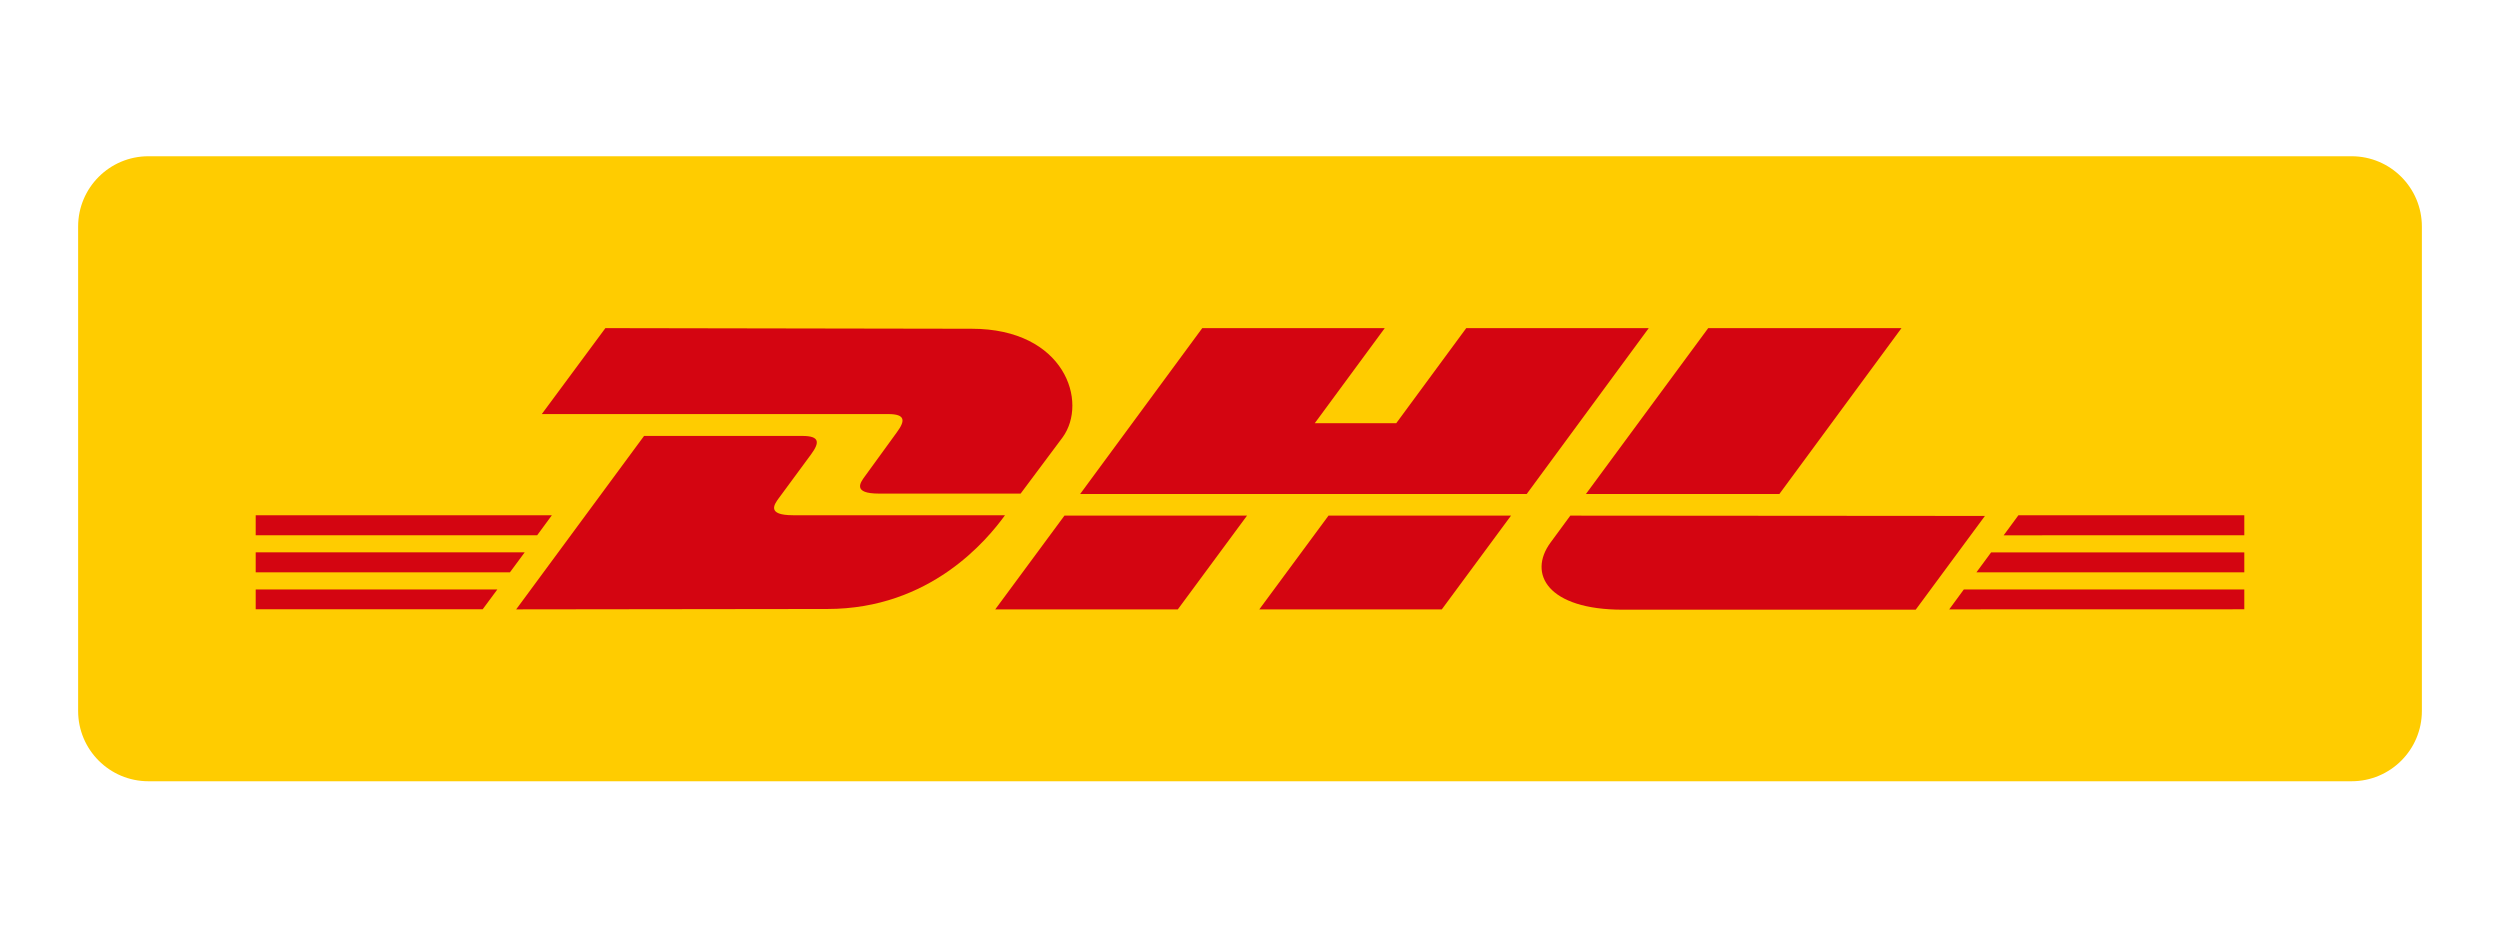
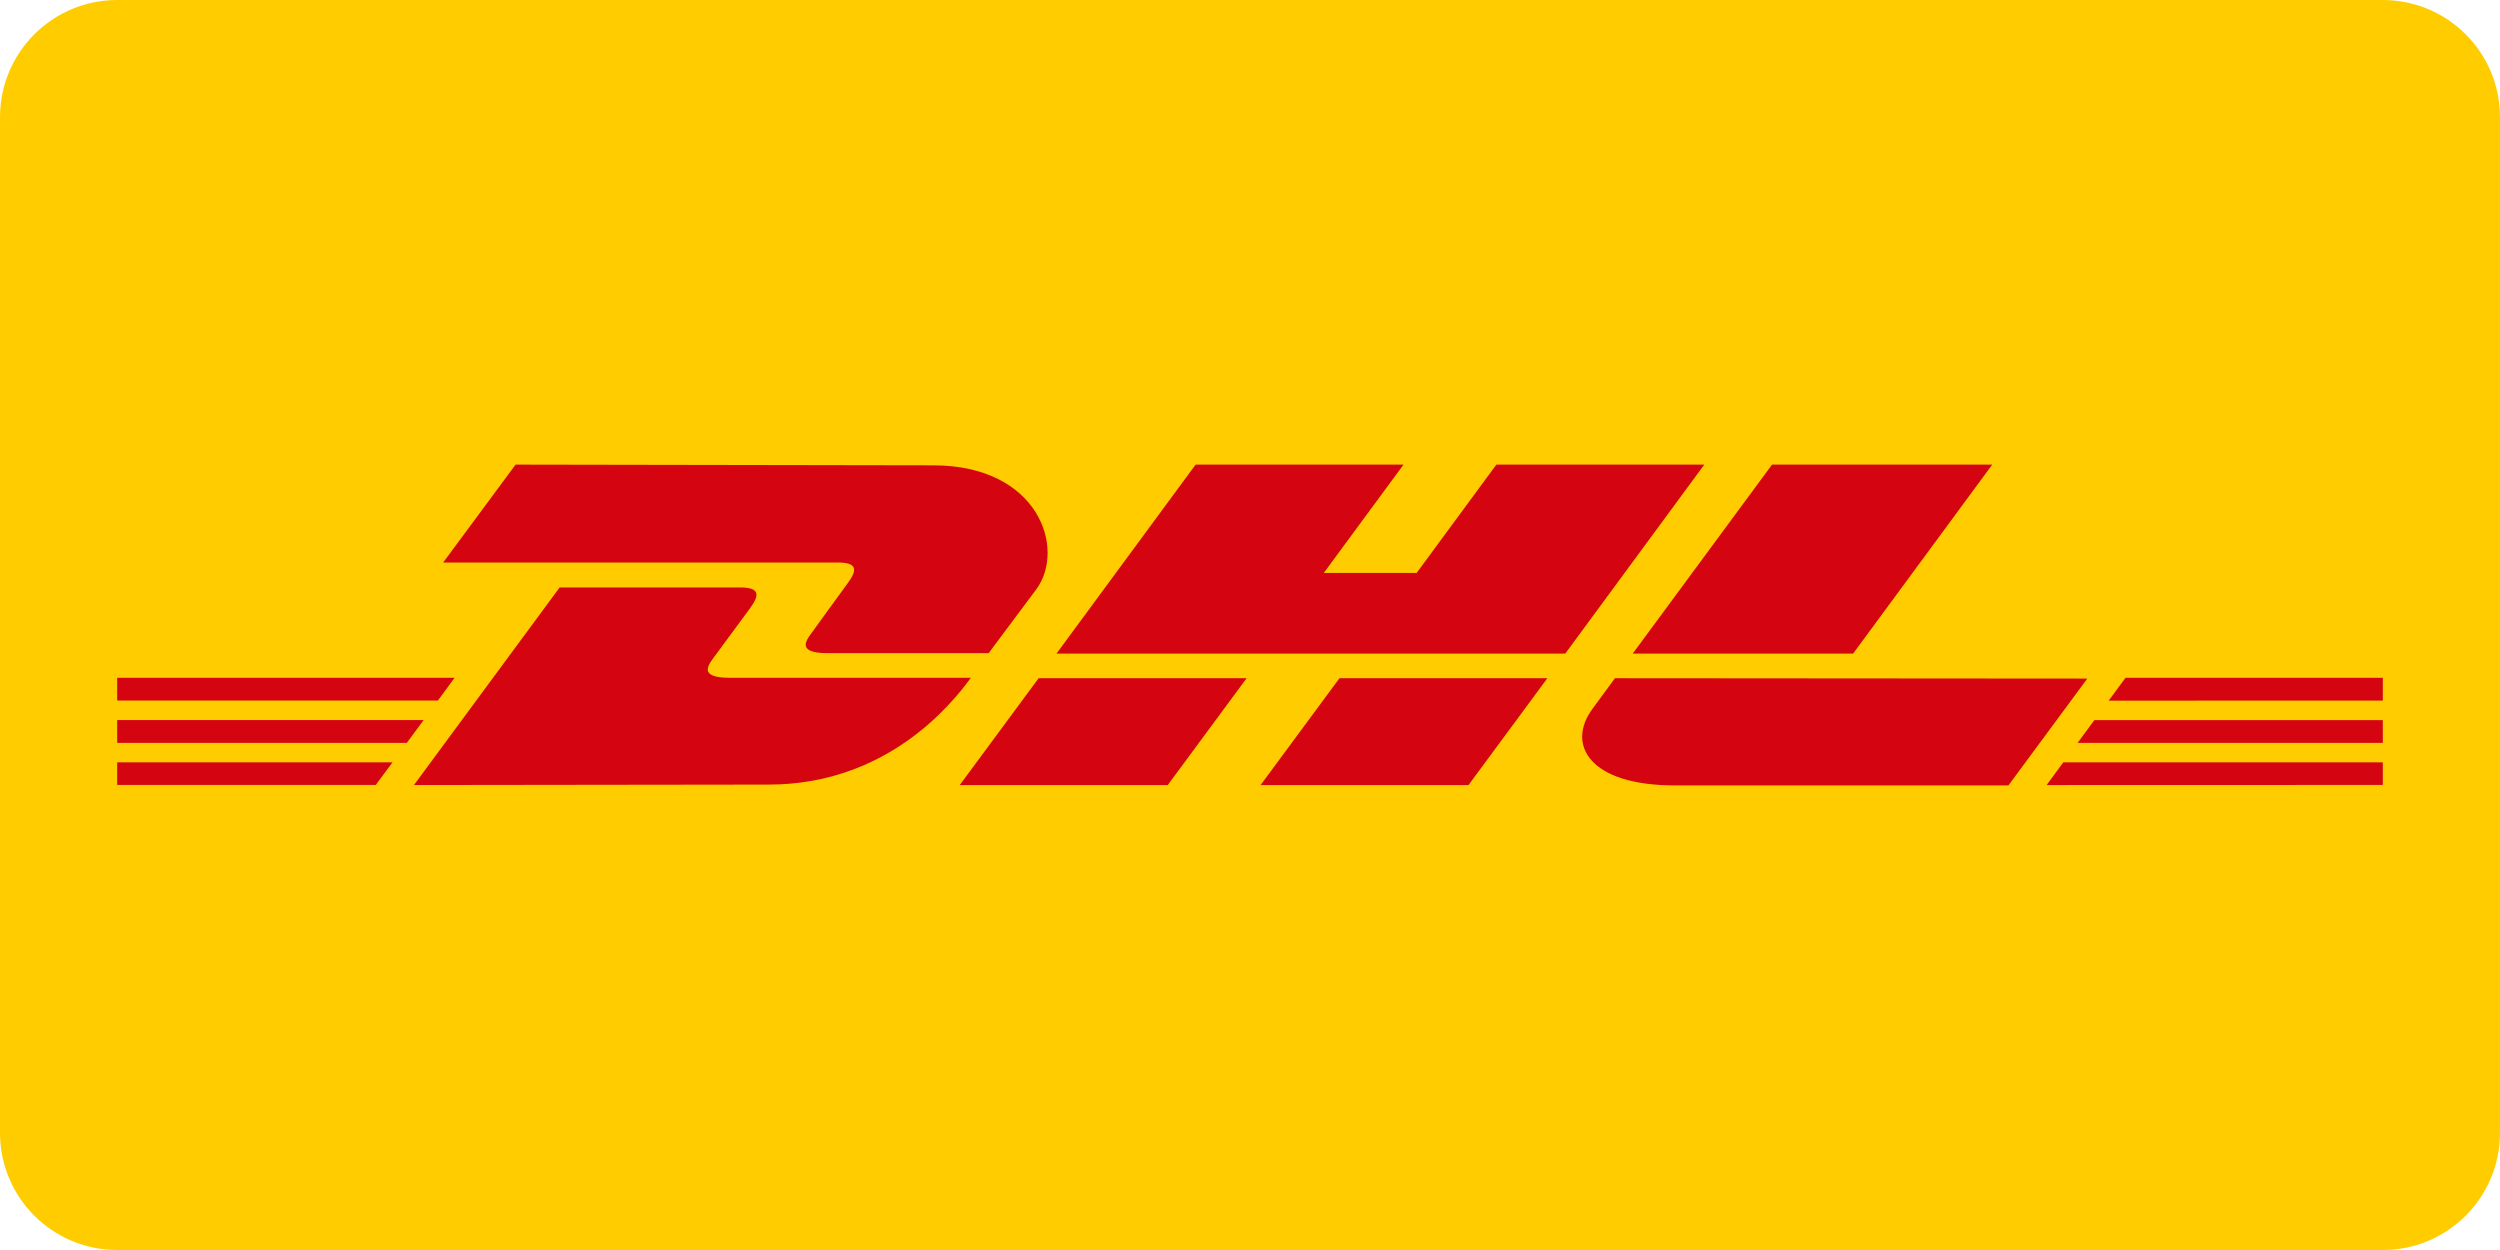
- <svg xmlns="http://www.w3.org/2000/svg" viewBox="0 0 320 120">
-   <defs>
-     <style>.a{fill:none;}.b{fill:#fc0;}.c{fill:#d40511;}</style>
-   </defs>
-   <rect class="a" width="320" height="120" />
-   <rect class="b" x="10" y="20" width="300" height="80" rx="9" />
-   <polygon class="c" points="32.73 70.7 67.16 70.7 65.27 73.26 32.73 73.26 32.73 70.7 32.73 70.7" />
-   <polygon class="c" points="32.73 65.95 70.64 65.95 68.76 68.51 32.73 68.51 32.73 65.95 32.73 65.95" />
-   <polygon class="c" points="32.73 75.45 63.66 75.45 61.78 77.99 32.73 77.99 32.73 75.45 32.73 75.45" />
-   <polygon class="c" points="287.27 73.26 252.98 73.26 254.86 70.71 287.27 70.71 287.27 73.26 287.27 73.26" />
-   <polygon class="c" points="287.27 77.99 249.5 78 251.37 75.45 287.27 75.45 287.27 77.99 287.27 77.99" />
-   <polygon class="c" points="258.36 65.95 287.27 65.95 287.27 68.51 256.47 68.52 258.36 65.95 258.36 65.95" />
-   <path class="c" d="M66.07,78,82.44,55.8h20.27c2.24,0,2.21.85,1.12,2.34l-4.14,5.62c-.57.78-1.62,2.19,1.82,2.19h27.13c-2.28,3.14-9.55,12-22.74,12Z" />
-   <path class="c" d="M159.62,66l-8.86,12H127.39l8.86-12Z" />
-   <path class="c" d="M193.41,66l-8.86,12H161.19l8.86-12Z" />
-   <path class="c" d="M201,66l-2.54,3.46c-2.93,4-.34,8.58,9.24,8.58h37.51l8.86-12Z" />
-   <path class="c" d="M77.49,42l-8.14,11h44.33c2.24,0,2.21.85,1.12,2.33s-3,4.13-4.11,5.66c-.57.78-1.61,2.19,1.82,2.19h18.13L136,56c3.33-4.54.29-13.92-11.62-13.92Z" />
-   <polygon class="c" points="195.42 63.23 138.26 63.23 153.89 42 177.25 42 168.29 54.17 178.72 54.17 187.68 42 211.04 42 195.42 63.23 195.42 63.23" />
-   <path class="c" d="M243.39,42,227.76,63.23H203S218.64,42,218.65,42Z" />
+ <svg xmlns="http://www.w3.org/2000/svg" width="128" height="64" viewBox="0 0 128 64" fill="none">
+   <rect width="128" height="64" rx="6" fill="#FFCC00" />
+   <path d="M6 36.867H21.691L20.829 38.034H6V36.867Z" fill="#D40511" />
+   <path d="M6 34.702H23.276L22.42 35.869H6V34.702Z" fill="#D40511" />
+   <path d="M6 39.032H20.096L19.239 40.189H6V39.032Z" fill="#D40511" />
+   <path d="M122 38.034H106.373L107.23 36.872H122V38.034Z" fill="#D40511" />
+   <path d="M122 40.189L104.787 40.194L105.64 39.032H122V40.189Z" fill="#D40511" />
+   <path d="M108.825 34.702H122V35.869L107.964 35.874L108.825 34.702Z" fill="#D40511" />
+   <path d="M21.194 40.194L28.654 30.077H37.892C38.912 30.077 38.899 30.464 38.402 31.143L36.515 33.704C36.255 34.06 35.777 34.702 37.345 34.702H49.709C48.669 36.133 45.356 40.171 39.345 40.171L21.194 40.194Z" fill="#D40511" />
+   <path d="M63.827 34.725L59.789 40.194H49.139L53.177 34.725H63.827Z" fill="#D40511" />
+   <path d="M79.225 34.725L75.188 40.194H64.542L68.58 34.725H79.225Z" fill="#D40511" />
+   <path d="M82.685 34.725L81.527 36.302C80.192 38.125 81.372 40.212 85.738 40.212H102.832L106.87 34.743L82.685 34.725Z" fill="#D40511" />
+   <path d="M26.398 23.788L22.689 28.801H42.891C43.911 28.801 43.898 29.188 43.401 29.863C42.904 30.537 42.034 31.745 41.528 32.442C41.268 32.797 40.794 33.44 42.358 33.44H50.62L53.062 30.168C54.58 28.099 53.195 23.824 47.767 23.824L26.398 23.788Z" fill="#D40511" />
+   <path d="M80.142 33.463H54.093L61.215 23.788H71.861L67.778 29.334H72.531L76.614 23.788H87.26L80.142 33.463Z" fill="#D40511" />
+   <path d="M102.003 23.788L94.88 33.463H83.596C83.596 33.463 90.724 23.788 90.728 23.788H102.003Z" fill="#D40511" />
</svg>
